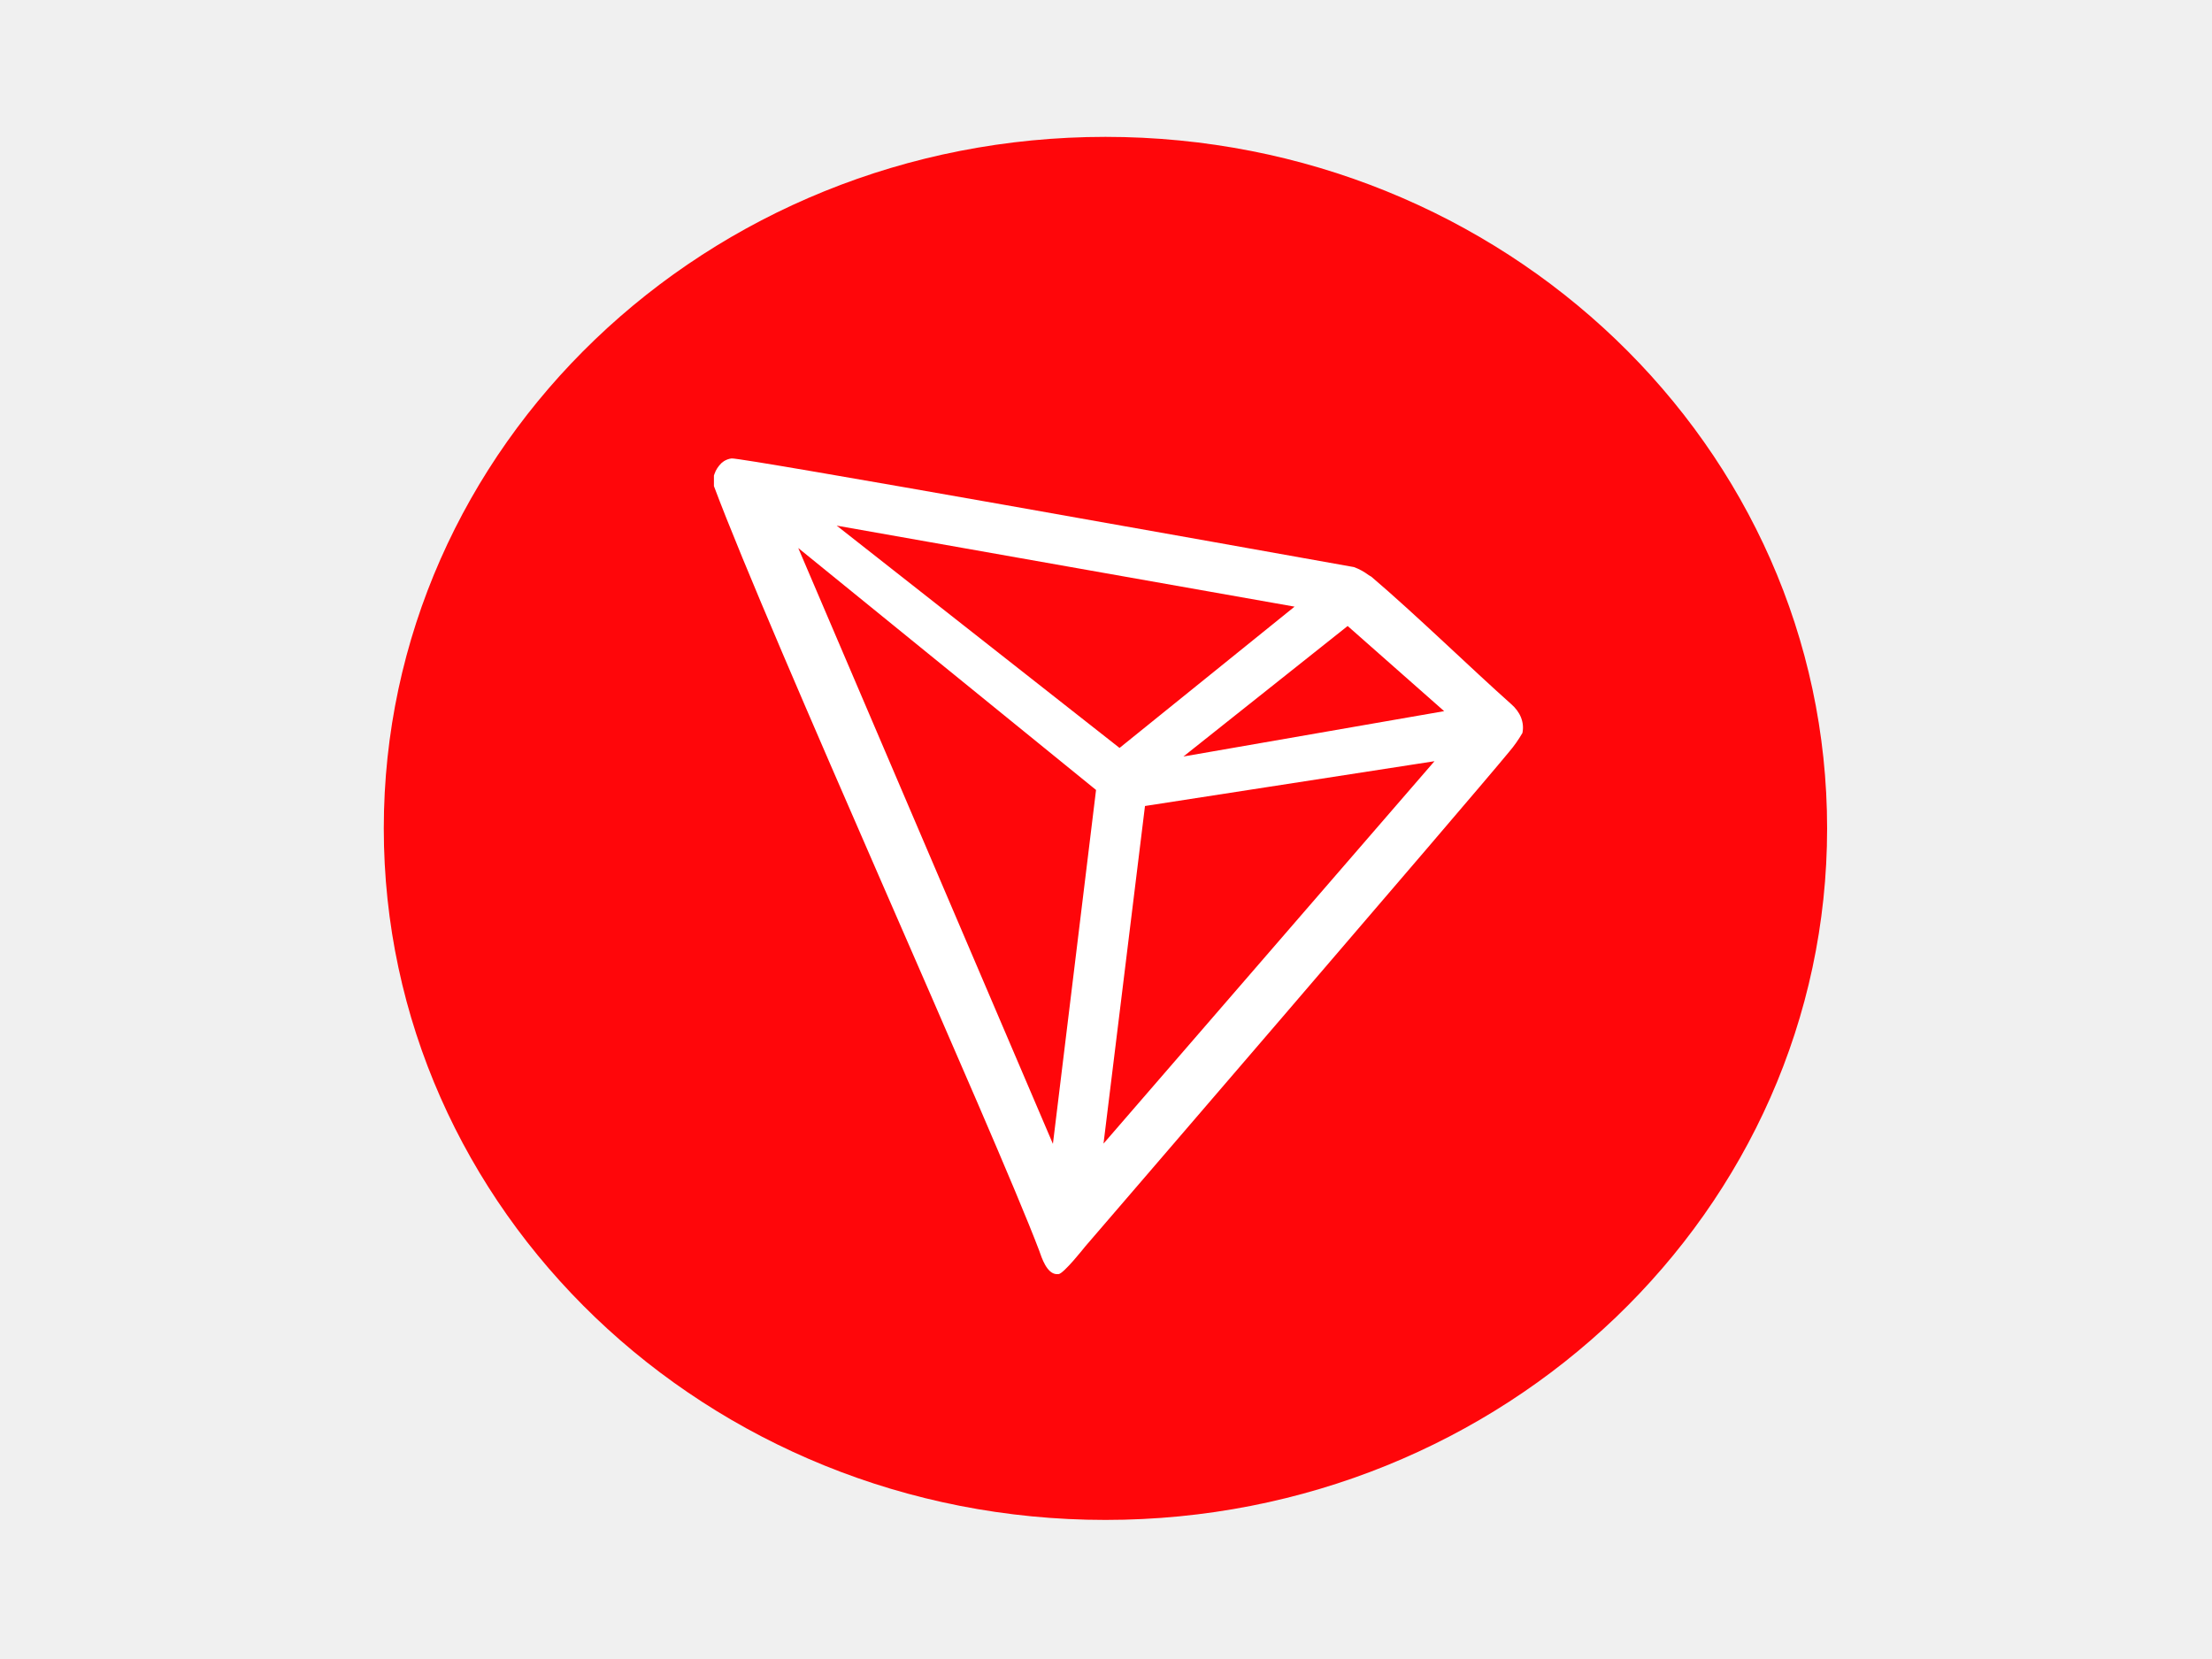
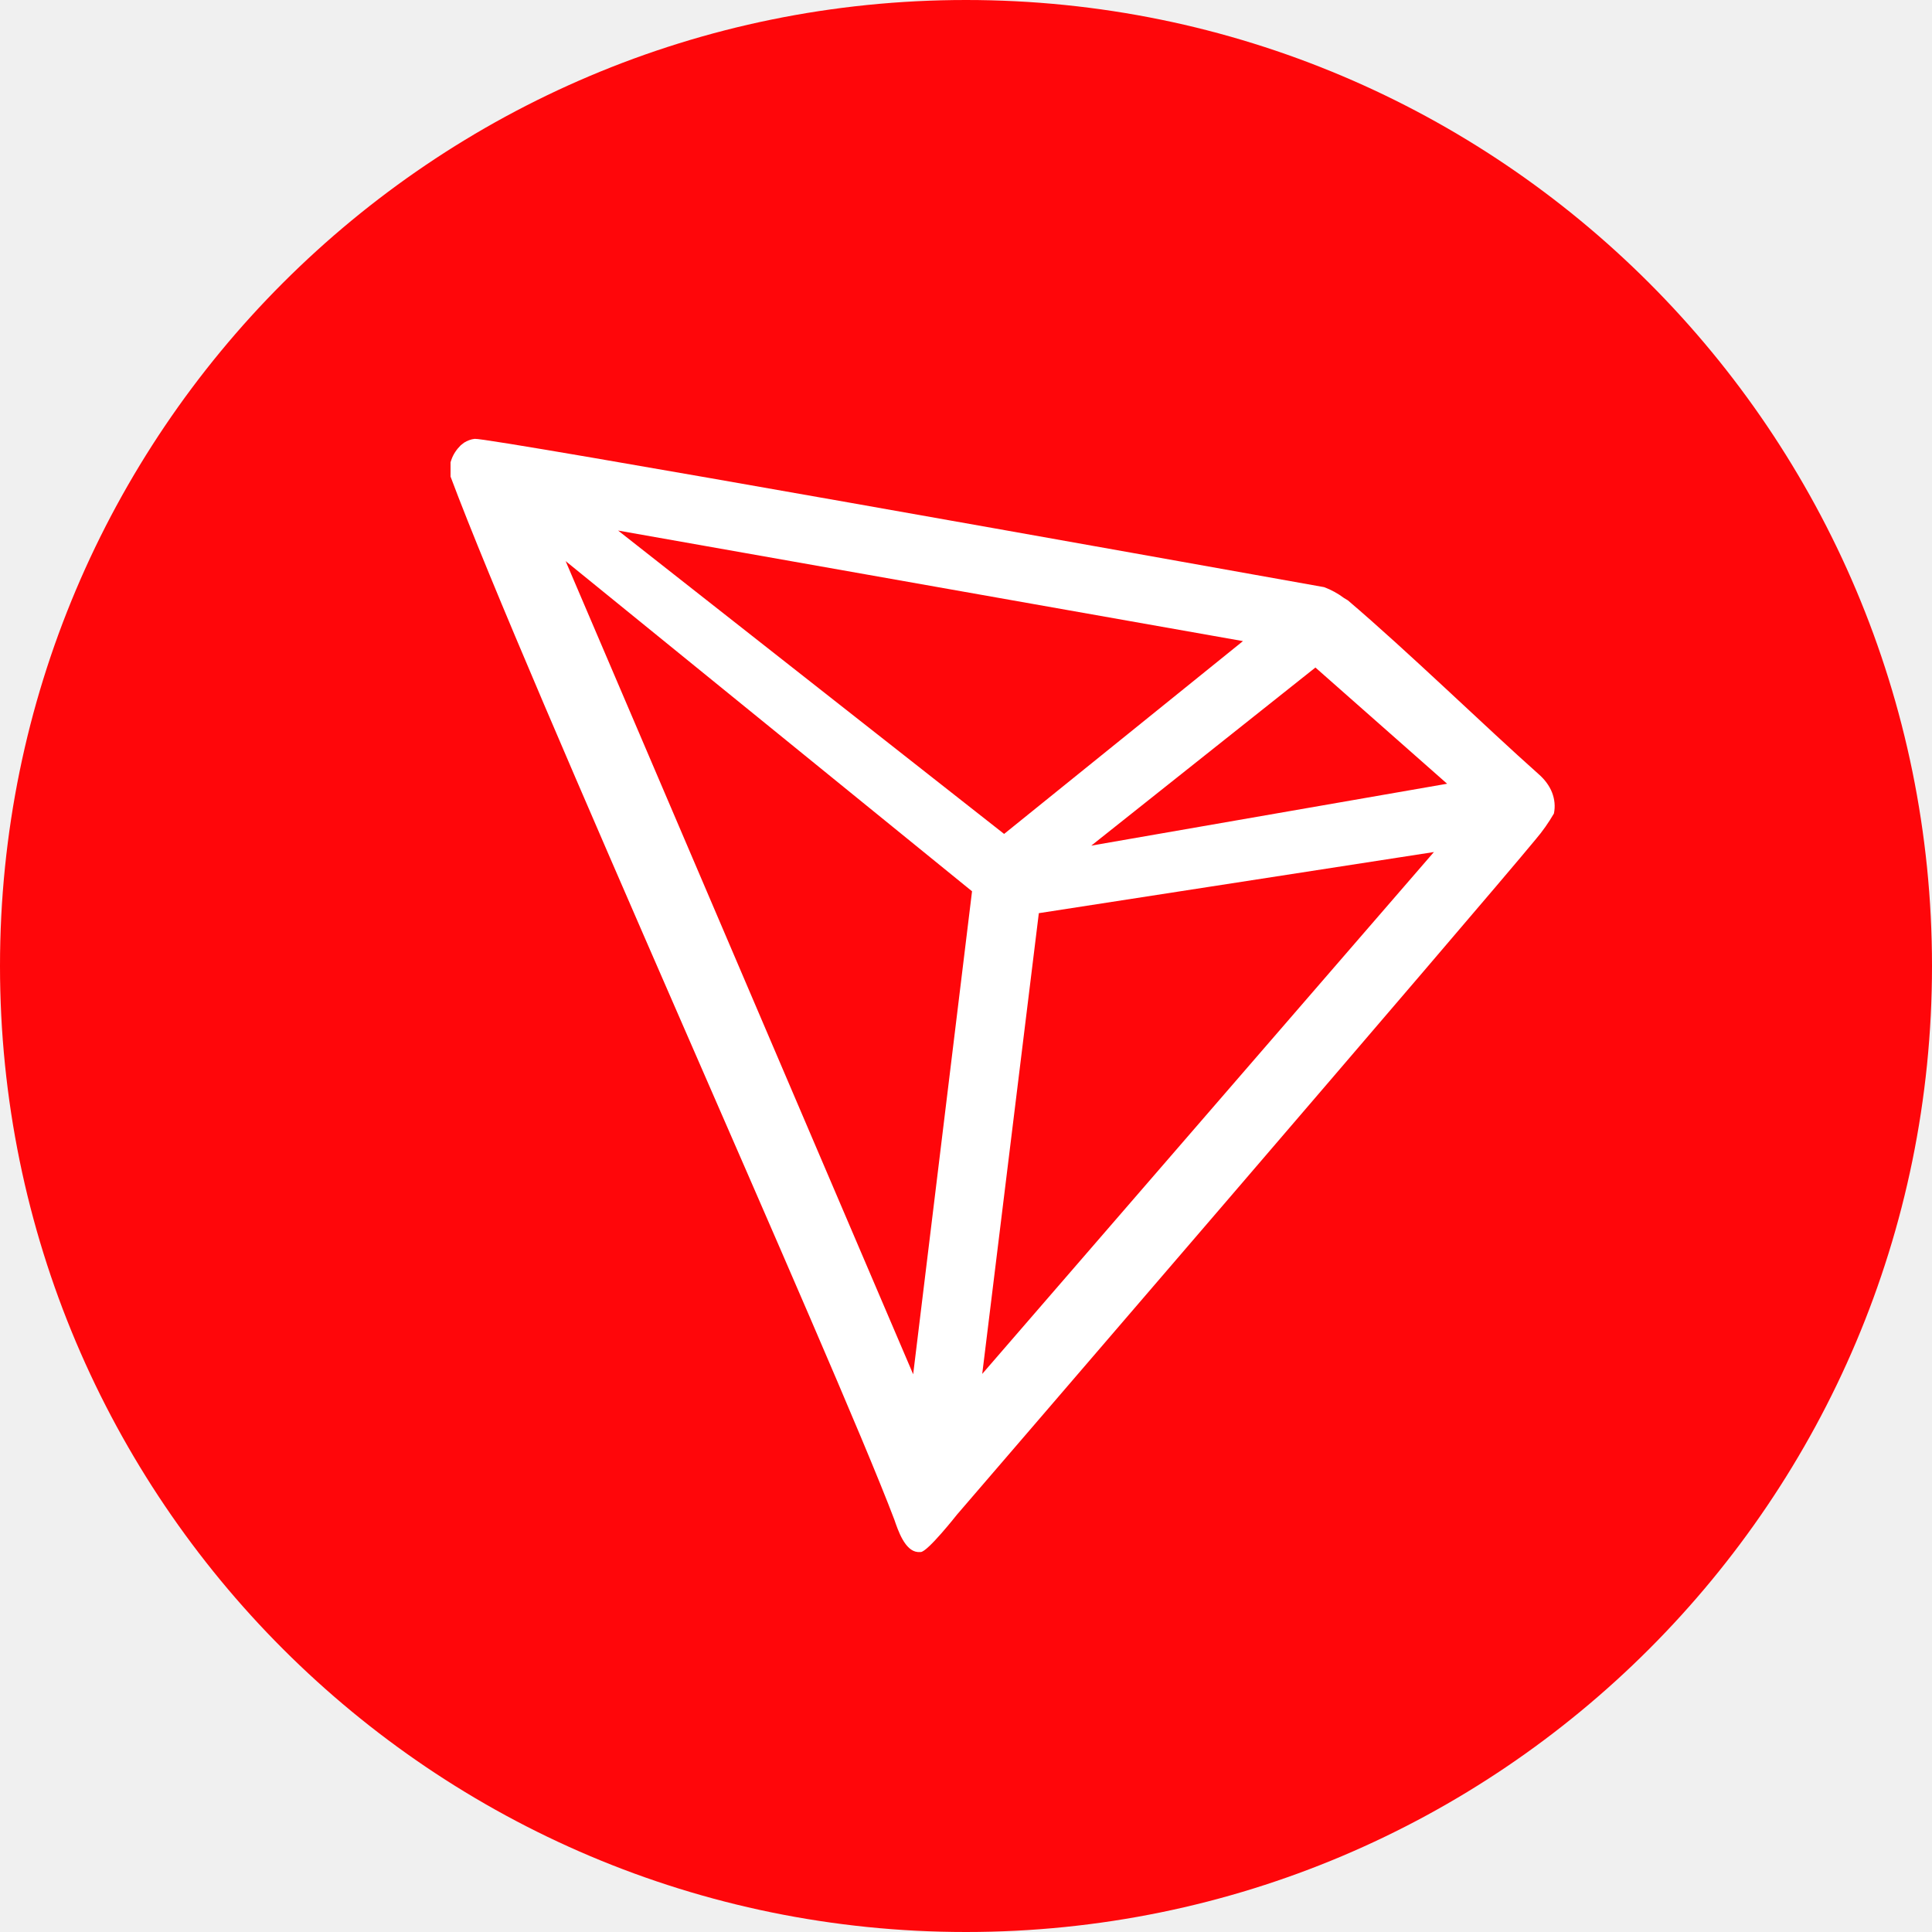
- <svg xmlns="http://www.w3.org/2000/svg" version="1.0" id="katman_1" x="0px" y="0px" viewBox="0 0 800 600" style="enable-background:new 0 0 800 600;" xml:space="preserve">
+ <svg xmlns="http://www.w3.org/2000/svg" width="512" height="512" version="1.0" viewBox="0 0 512 512" xml:space="preserve">
  <style type="text/css">
	.st0{fill:#FF060A;}
	.st1{fill:#FFFFFF;}
</style>
-   <path class="st0" d="M399.8,549.7c144.2,0,261-112,261-250.1S544,49.5,399.8,49.5c-144.2,0-261,112-261,250.1  S255.7,549.7,399.8,549.7z" />
-   <path class="st1" d="M546.6,254.7c-14.4-12.8-34.4-32.3-50.6-46.1l-1-0.6c-1.6-1.2-3.4-2.2-5.3-2.9l0,0  c-39.2-7-221.6-39.7-225.1-39.3c-1,0.1-2,0.5-2.8,1l-0.9,0.7c-1.1,1.1-2,2.4-2.5,3.9l-0.2,0.6v3.3v0.5  c20.5,54.8,101.6,234.2,117.6,276.4c1,2.9,2.8,8.3,6.2,8.6h0.8c1.8,0,9.6-9.9,9.6-9.9s139.3-161.8,153.4-179  c1.8-2.1,3.4-4.4,4.8-6.8c0.4-1.9,0.2-3.8-0.5-5.6S548.1,256,546.6,254.7L546.6,254.7z M428,273.6l59.4-47.2l34.9,30.8L428,273.6z   M404.9,270.5l-102.3-80.4l165.6,29.3L404.9,270.5z M414.1,291.5l104.7-16.2L399.1,413.6L414.1,291.5z M288.7,198.2l107.7,87.5  l-15.6,128L288.7,198.2z" />
+   <path class="st0" d="m256 512c141.44 0 256-114.64 256-256s-114.56-256-256-256-256 114.64-256 256 114.66 256 256 256z" stroke-width="1.002" />
+   <path class="st1" d="m407.8 205.2c-14.4-12.8-34.4-32.3-50.6-46.1l-1-0.6c-1.6-1.2-3.4-2.2-5.3-2.9-39.2-7-221.6-39.7-225.1-39.3-1 0.1-2 0.5-2.8 1l-0.9 0.7c-1.1 1.1-2 2.4-2.5 3.9l-0.2 0.6v3.8c20.5 54.8 101.6 234.2 117.6 276.4 1 2.9 2.8 8.3 6.2 8.6h0.8c1.8 0 9.6-9.9 9.6-9.9s139.3-161.8 153.4-179c1.8-2.1 3.4-4.4 4.8-6.8 0.4-1.9 0.2-3.8-0.5-5.6s-2-3.5-3.5-4.8zm-118.6 18.9 59.4-47.2 34.9 30.8zm-23.1-3.1-102.3-80.4 165.6 29.3zm9.2 21 104.7-16.2-119.7 138.3zm-125.4-93.3 107.7 87.5-15.6 128z" />
</svg>
